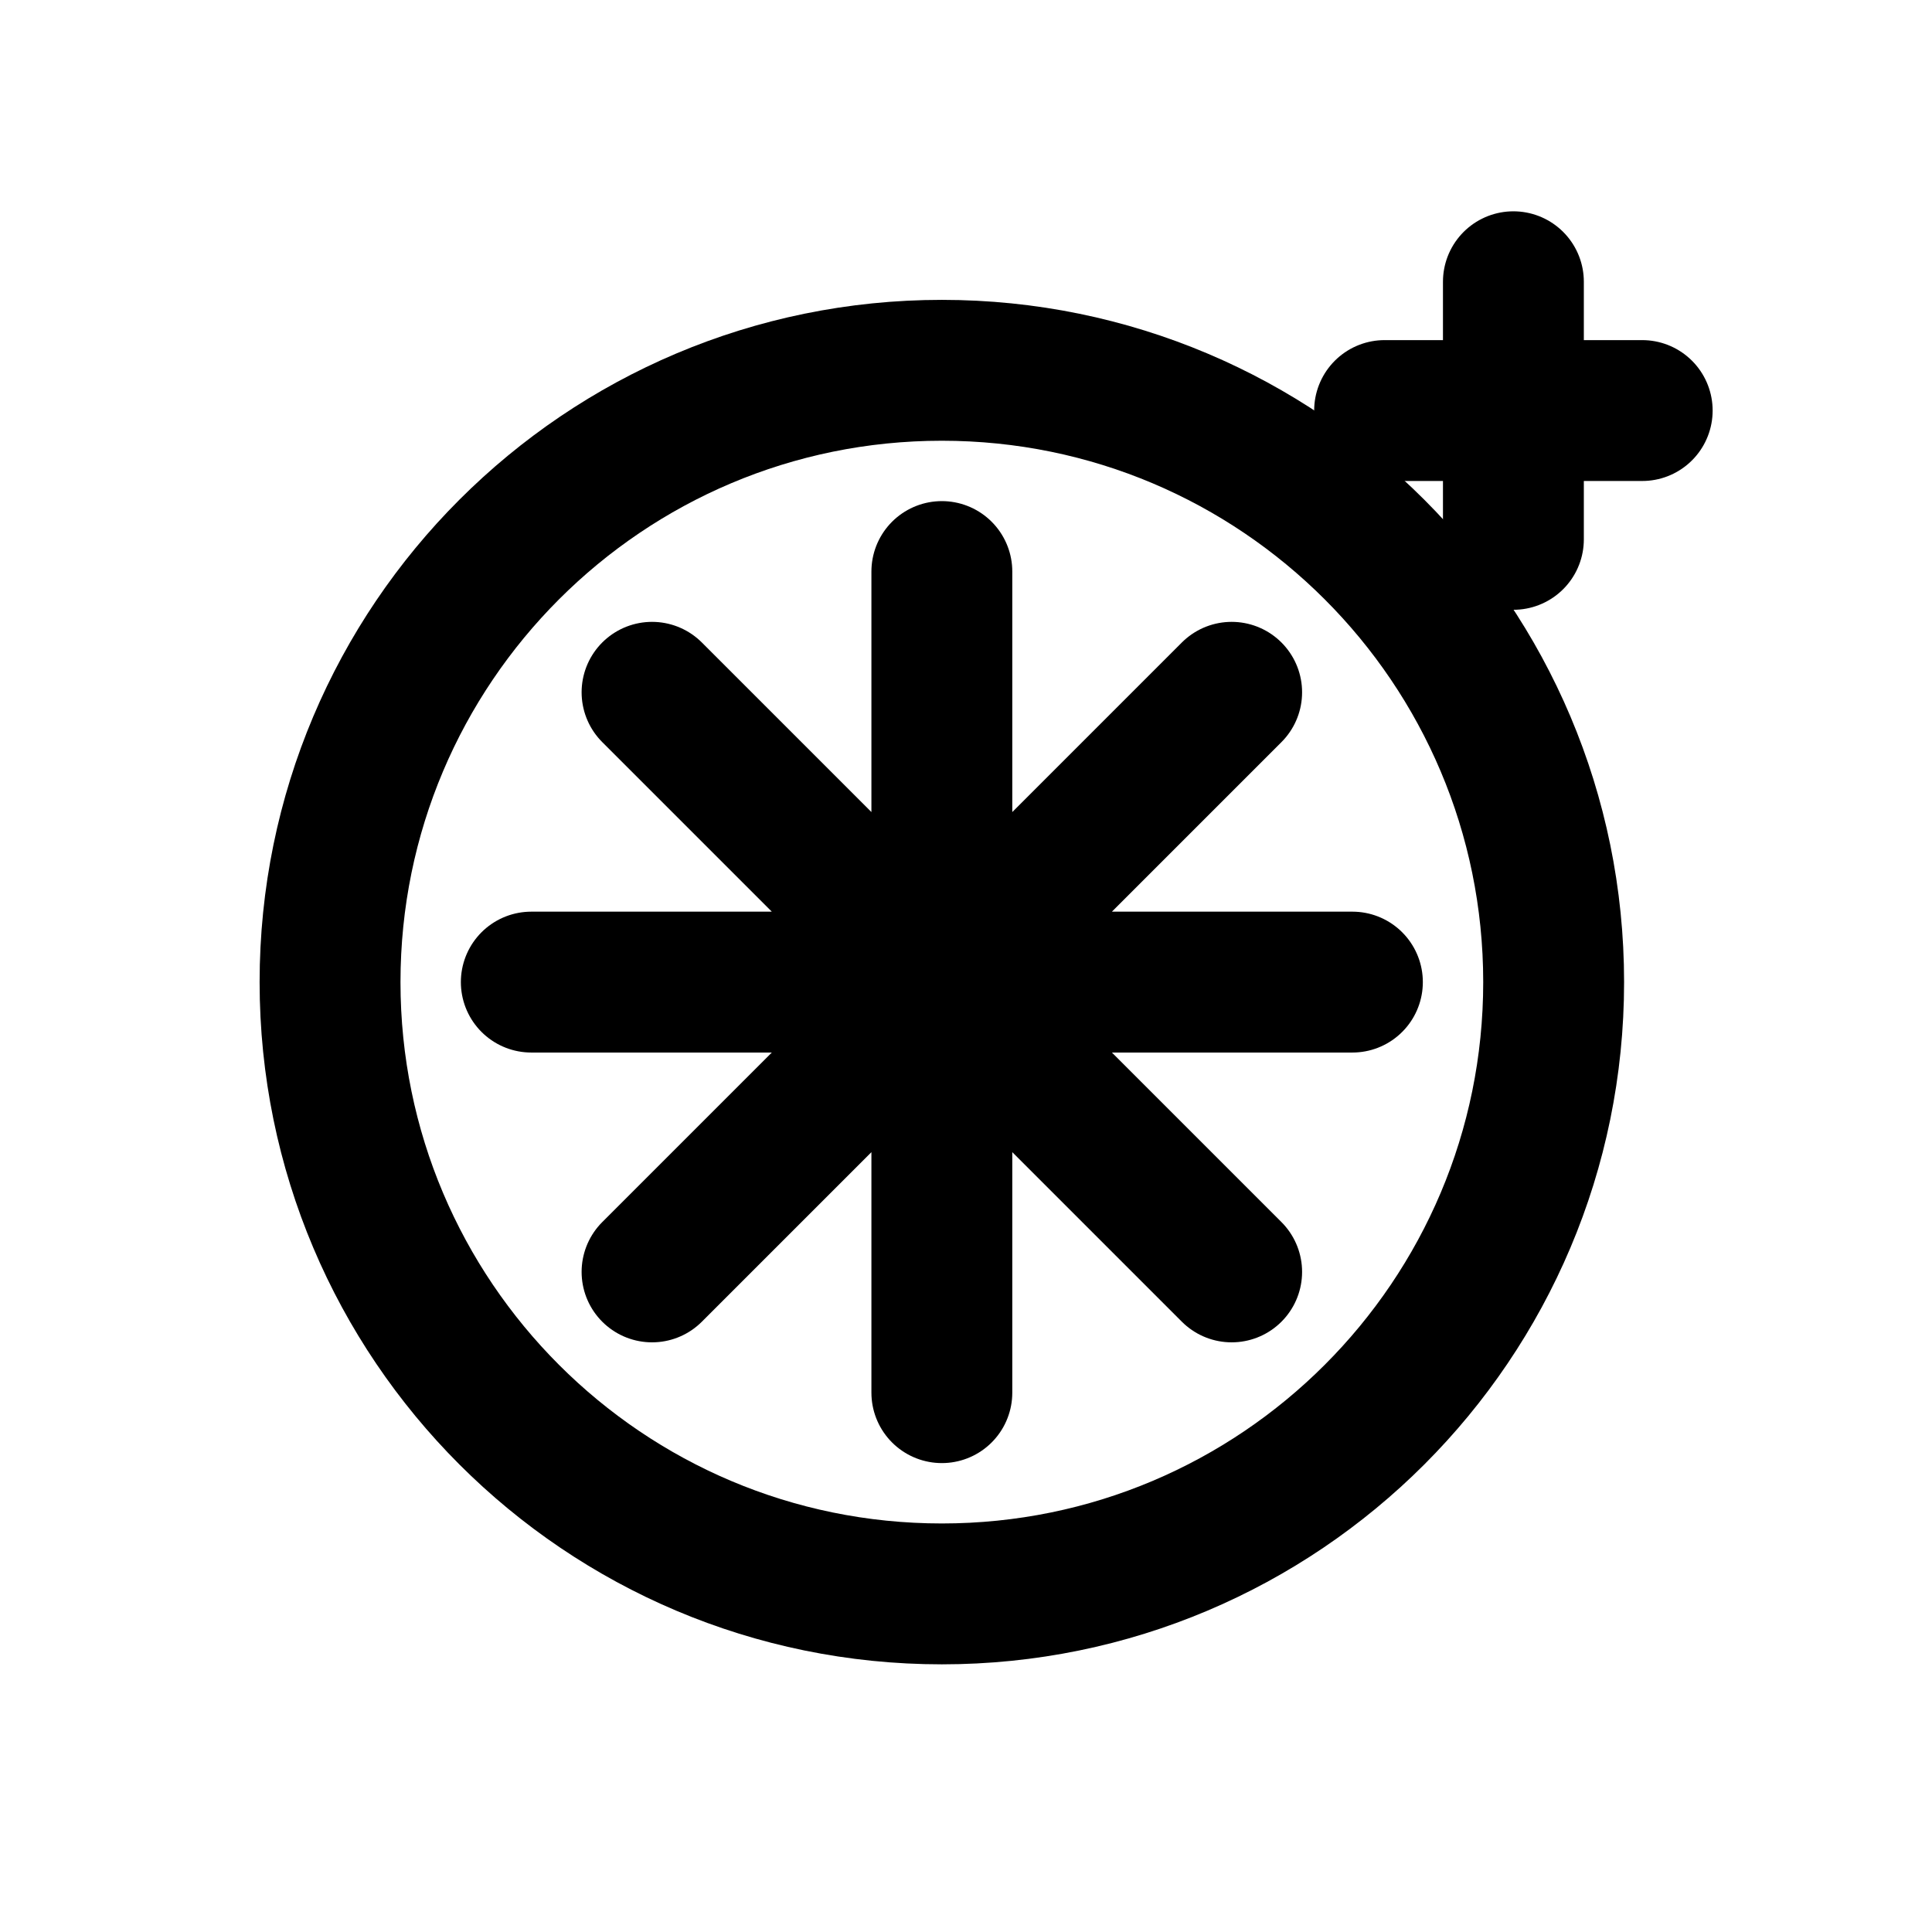
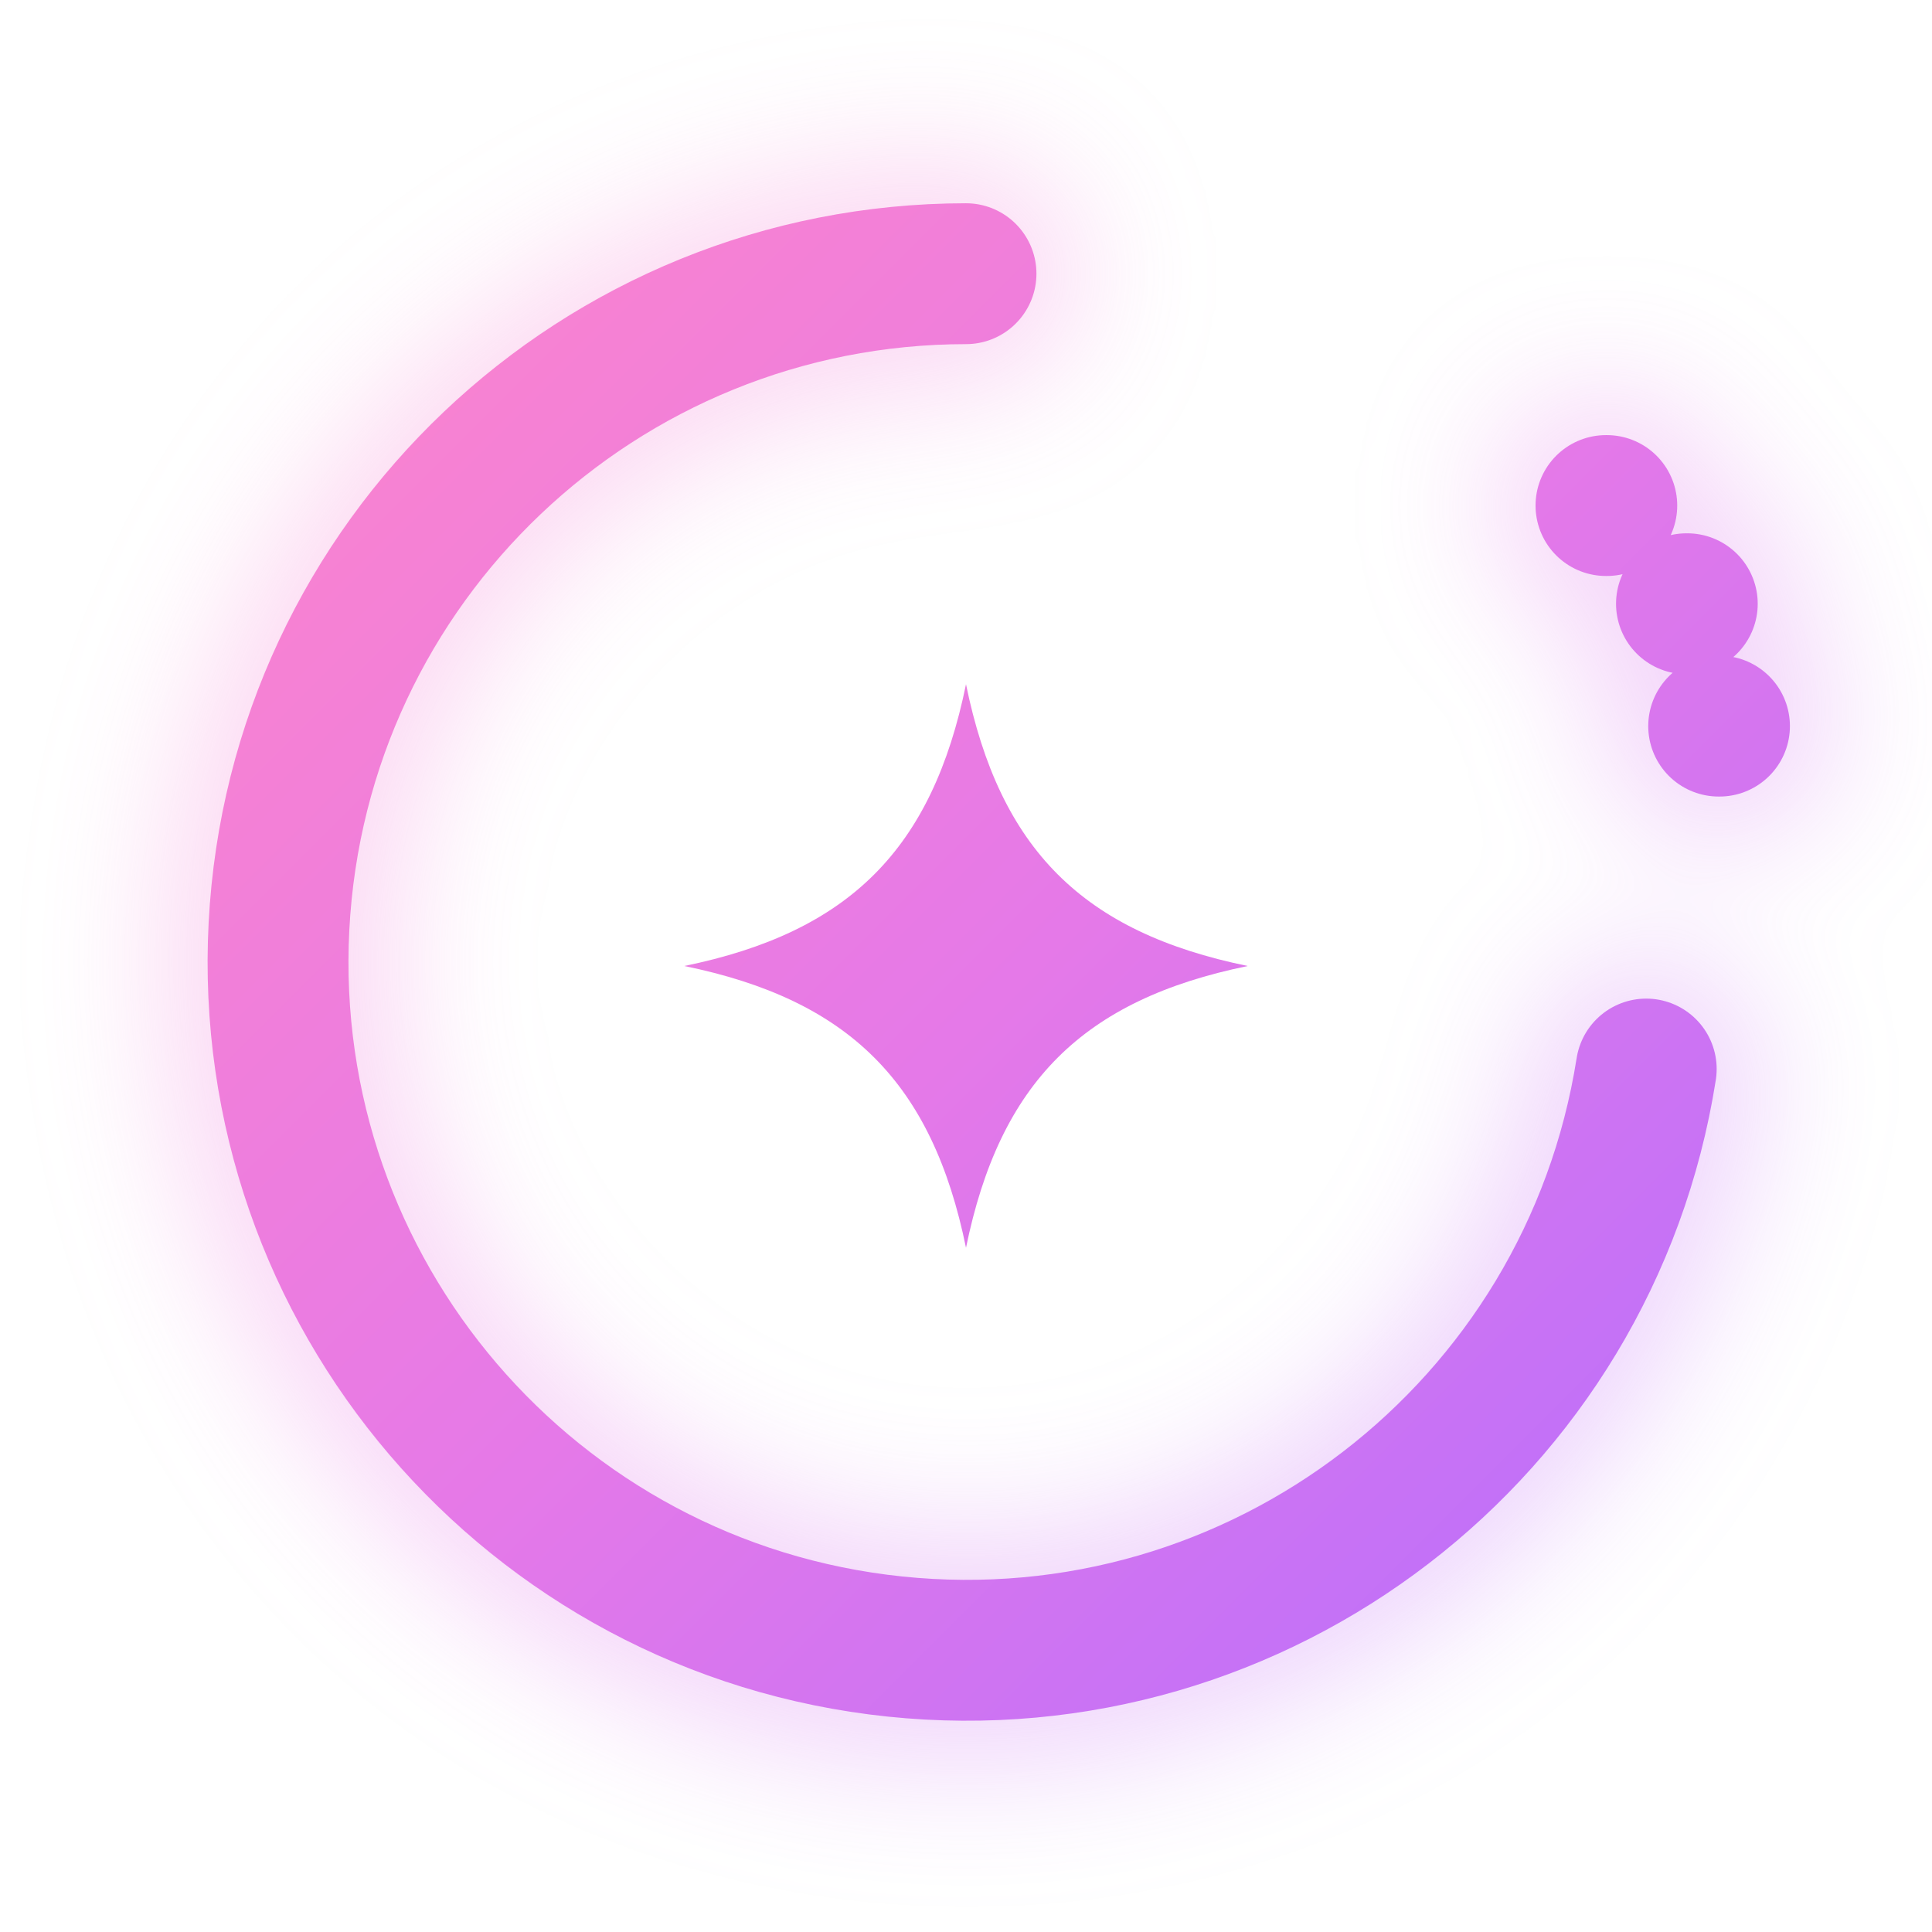
- <svg xmlns="http://www.w3.org/2000/svg" viewBox="0 0 24 24" fill="none" stroke="#000" stroke-width="1.75" stroke-linecap="round" stroke-linejoin="round">
-   <circle cx="11.7" cy="12.2" r="7.6" />
-   <path d="M11.7 7.1v10.2M6.6 12.2h10.2M8.1 8.6l7.2 7.2M15.3 8.6l-7.2 7.2" />
-   <path d="M18.8 3.5v3.2M17.2 5.1h3.2" />
+ <svg xmlns="http://www.w3.org/2000/svg" viewBox="0 0 24 24" fill="none">
+   <defs>
+     <linearGradient id="usGradient" x1="2" y1="2" x2="22" y2="22" gradientUnits="userSpaceOnUse">
+       <stop offset="0" stop-color="#FF86C8" />
+       <stop offset="0.52" stop-color="#E579E8" />
+       <stop offset="1" stop-color="#B16DFF" />
+     </linearGradient>
+     <filter id="usGlow" x="-35%" y="-35%" width="170%" height="170%">
+       <feGaussianBlur stdDeviation="0.8" />
+     </filter>
+   </defs>
+   <g opacity=".30" filter="url(#usGlow)" stroke="url(#usGradient)" stroke-width="2.9" stroke-linecap="round" stroke-linejoin="round">
+     <path d="M12 3.4a8.55 8.55 0 1 0 8.45 9.88" />
+     <path d="M19.95 6.28h.01M20.95 7.5h.01M21.35 9.02h.01" />
+   </g>
+   <g stroke="url(#usGradient)" stroke-width="1.75" stroke-linecap="round" stroke-linejoin="round">
+     <path d="M12 3.4a8.55 8.55 0 1 0 8.45 9.88" />
+     <path d="M19.95 6.28h.01M20.95 7.5h.01M21.35 9.02h.01" />
+     <path d="M12 8.5c.42 2.05 1.45 3.08 3.5 3.5-2.05.42-3.08 1.45-3.5 3.5-.42-2.05-1.45-3.08-3.5-3.5 2.05-.42 3.08-1.45 3.5-3.5Z" fill="url(#usGradient)" stroke="none" />
+   </g>
</svg>
